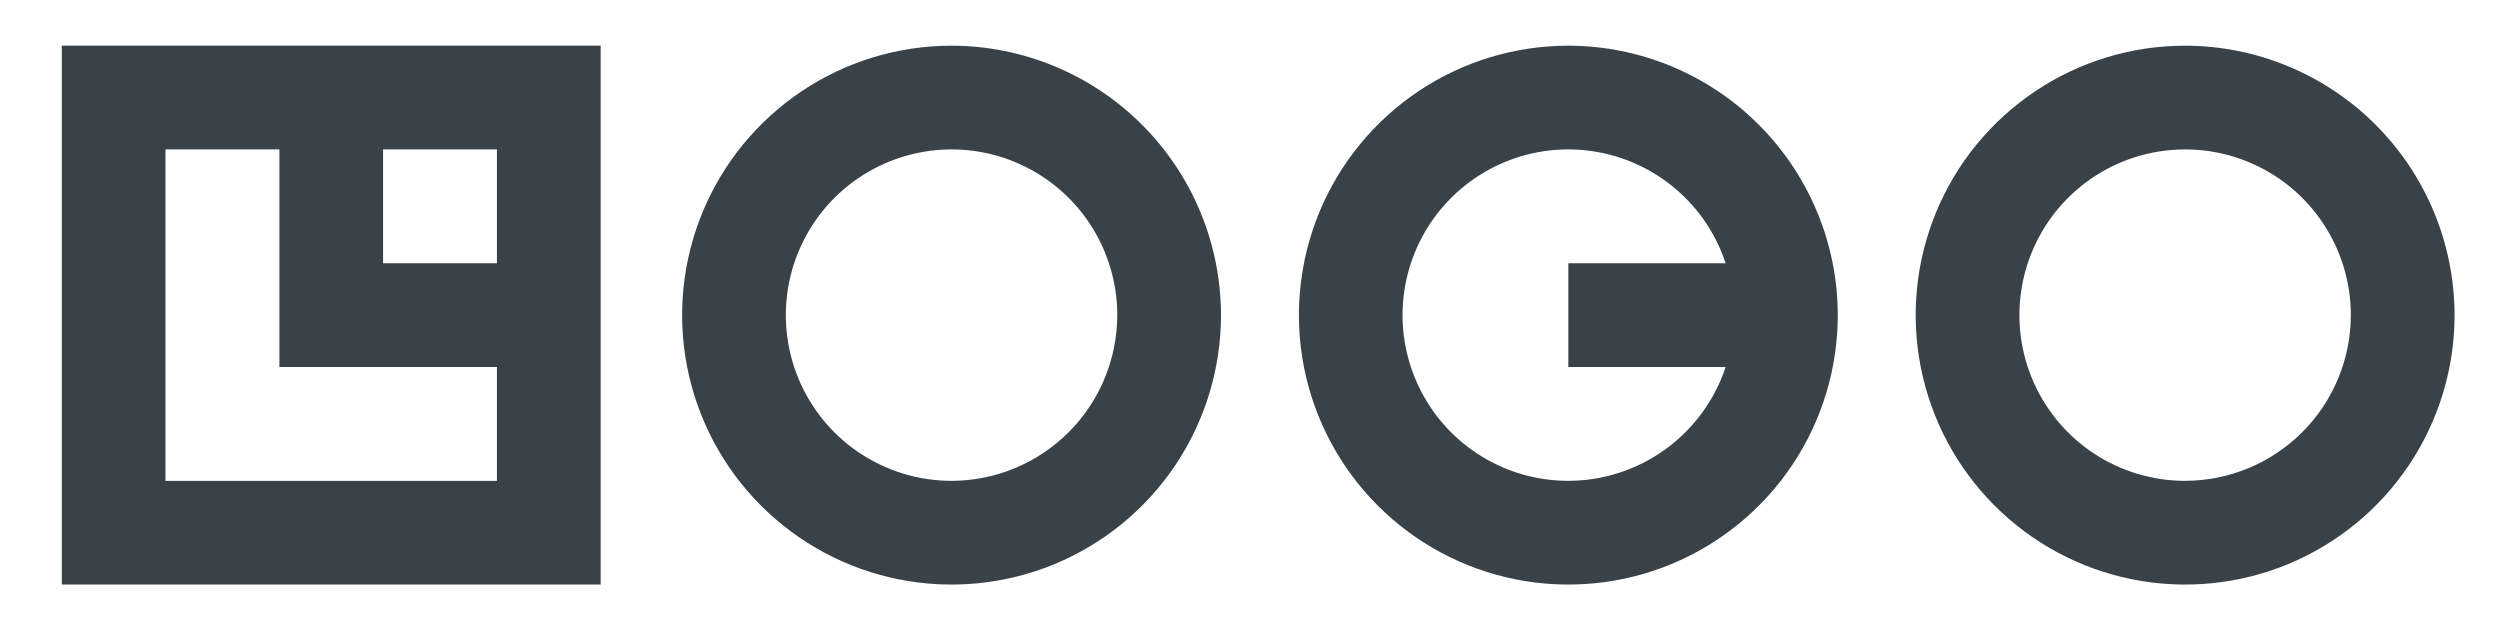
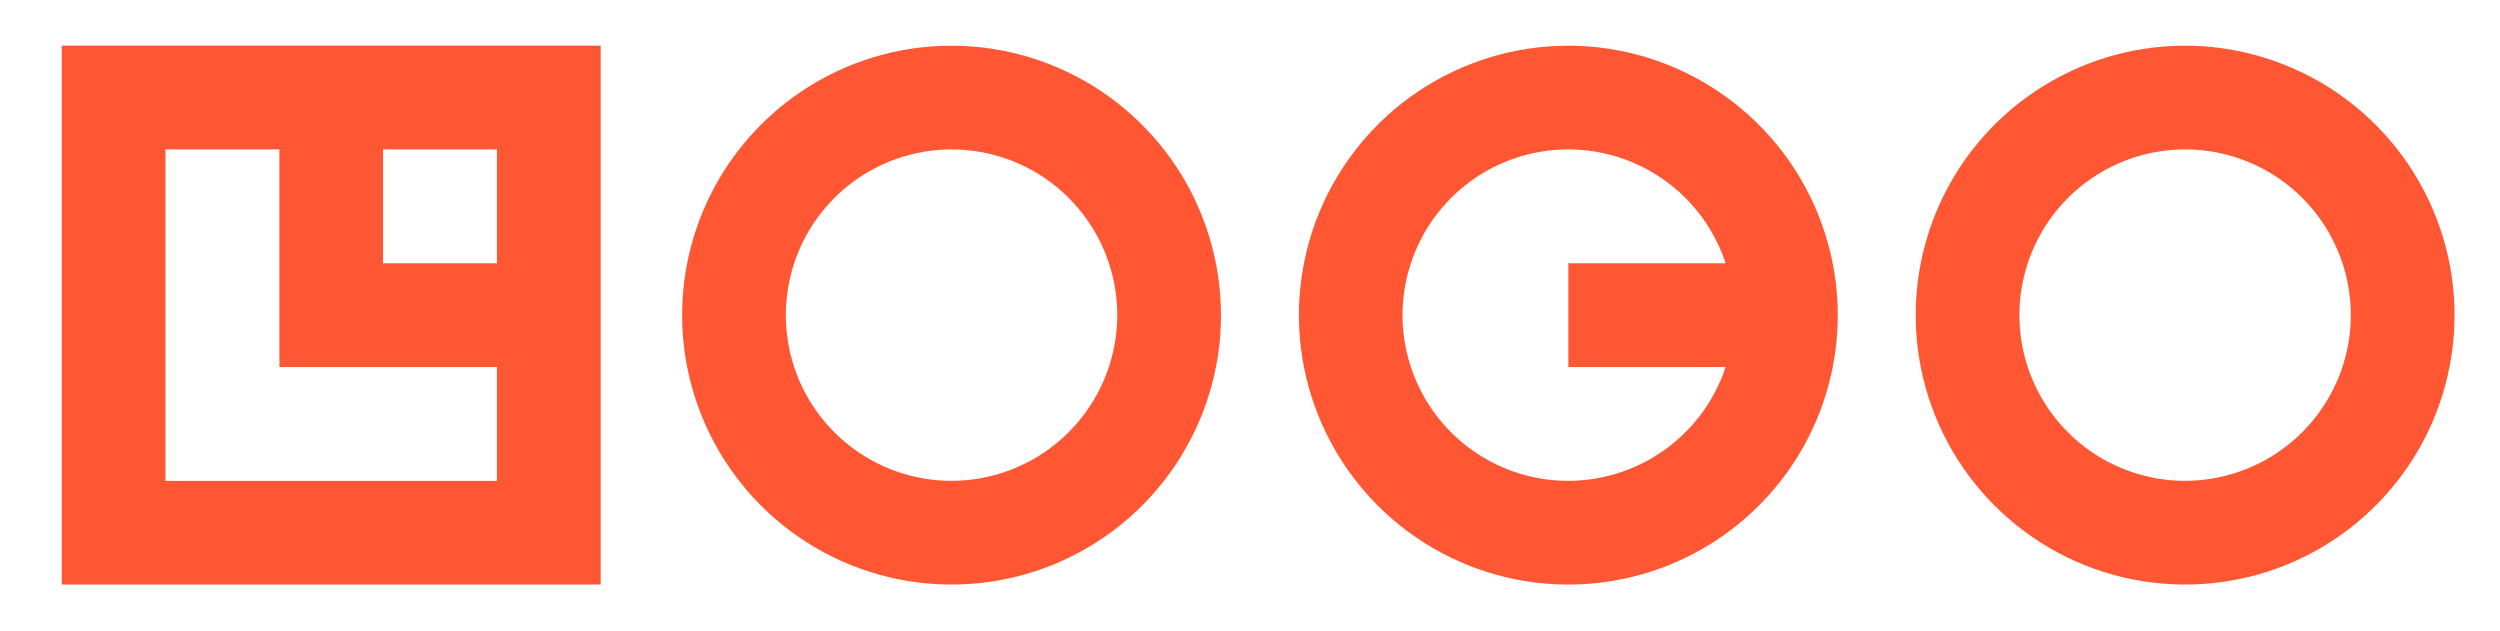
<svg xmlns="http://www.w3.org/2000/svg" id="logo-11" width="119" height="30" viewBox="0 0 119 30" fill="none">
-   <path d="M2.941 27.825H28.591V2.175H2.941V27.825ZM23.654 12.532H18.234V7.112H23.654V12.532ZM7.877 7.112H13.3V17.468H23.654V22.888H7.877V7.112ZM45.294 2.175C42.757 2.175 40.278 2.927 38.169 4.336C36.06 5.746 34.416 7.749 33.445 10.092C32.474 12.436 32.221 15.014 32.715 17.502C33.21 19.99 34.432 22.275 36.225 24.069C38.019 25.862 40.304 27.084 42.792 27.579C45.28 28.073 47.858 27.82 50.202 26.849C52.545 25.878 54.548 24.234 55.958 22.125C57.367 20.016 58.119 17.537 58.119 15C58.115 11.6 56.763 8.34 54.358 5.936C51.954 3.531 48.694 2.179 45.294 2.175V2.175ZM45.294 22.888C43.734 22.888 42.209 22.425 40.912 21.559C39.614 20.692 38.603 19.46 38.006 18.019C37.409 16.577 37.253 14.991 37.557 13.461C37.862 11.931 38.613 10.525 39.716 9.422C40.819 8.319 42.225 7.568 43.755 7.264C45.285 6.959 46.871 7.115 48.313 7.712C49.754 8.309 50.986 9.32 51.853 10.618C52.719 11.915 53.182 13.44 53.182 15C53.179 17.091 52.347 19.096 50.868 20.574C49.389 22.053 47.385 22.885 45.294 22.888V22.888ZM104.013 2.175C101.476 2.175 98.997 2.927 96.888 4.336C94.778 5.745 93.134 7.748 92.163 10.091C91.193 12.435 90.939 15.014 91.433 17.501C91.928 19.989 93.149 22.275 94.943 24.068C96.737 25.862 99.022 27.084 101.51 27.578C103.997 28.073 106.576 27.82 108.92 26.849C111.263 25.878 113.266 24.234 114.675 22.125C116.085 20.016 116.837 17.537 116.837 15C116.833 11.6 115.481 8.34 113.077 5.936C110.673 3.532 107.413 2.179 104.013 2.175V2.175ZM104.013 22.888C102.453 22.888 100.928 22.426 99.63 21.559C98.333 20.692 97.322 19.461 96.725 18.019C96.127 16.578 95.971 14.992 96.275 13.462C96.58 11.932 97.331 10.526 98.434 9.423C99.537 8.319 100.943 7.568 102.473 7.264C104.003 6.959 105.589 7.115 107.03 7.712C108.472 8.309 109.704 9.32 110.571 10.618C111.437 11.915 111.9 13.44 111.9 15C111.897 17.091 111.065 19.095 109.586 20.574C108.108 22.052 106.104 22.885 104.013 22.888V22.888ZM74.653 2.175C72.116 2.175 69.637 2.927 67.528 4.336C65.419 5.746 63.775 7.749 62.804 10.092C61.834 12.436 61.58 15.014 62.074 17.502C62.569 19.99 63.791 22.275 65.584 24.069C67.378 25.862 69.663 27.084 72.151 27.579C74.639 28.073 77.217 27.82 79.561 26.849C81.904 25.878 83.907 24.234 85.317 22.125C86.726 20.016 87.478 17.537 87.478 15C87.474 11.6 86.121 8.34 83.717 5.936C81.313 3.531 78.053 2.179 74.653 2.175ZM74.653 22.888C73.199 22.889 71.774 22.488 70.534 21.73C69.294 20.971 68.287 19.885 67.626 18.591C66.964 17.297 66.673 15.845 66.784 14.396C66.896 12.946 67.405 11.556 68.257 10.378C69.109 9.2 70.269 8.281 71.611 7.721C72.952 7.161 74.422 6.982 75.858 7.205C77.295 7.428 78.641 8.043 79.75 8.983C80.859 9.923 81.686 11.152 82.141 12.532H74.653V17.468H82.141C81.62 19.043 80.617 20.415 79.272 21.387C77.928 22.36 76.312 22.885 74.653 22.888V22.888Z" class="ccustom" fill="#394149" />
+   <path d="M2.941 27.825H28.591V2.175H2.941V27.825ZM23.654 12.532H18.234V7.112H23.654V12.532ZM7.877 7.112H13.3V17.468H23.654V22.888H7.877V7.112ZM45.294 2.175C42.757 2.175 40.278 2.927 38.169 4.336C36.06 5.746 34.416 7.749 33.445 10.092C32.474 12.436 32.221 15.014 32.715 17.502C33.21 19.99 34.432 22.275 36.225 24.069C38.019 25.862 40.304 27.084 42.792 27.579C45.28 28.073 47.858 27.82 50.202 26.849C52.545 25.878 54.548 24.234 55.958 22.125C57.367 20.016 58.119 17.537 58.119 15C58.115 11.6 56.763 8.34 54.358 5.936C51.954 3.531 48.694 2.179 45.294 2.175V2.175ZM45.294 22.888C43.734 22.888 42.209 22.425 40.912 21.559C39.614 20.692 38.603 19.46 38.006 18.019C37.409 16.577 37.253 14.991 37.557 13.461C37.862 11.931 38.613 10.525 39.716 9.422C40.819 8.319 42.225 7.568 43.755 7.264C45.285 6.959 46.871 7.115 48.313 7.712C49.754 8.309 50.986 9.32 51.853 10.618C52.719 11.915 53.182 13.44 53.182 15C53.179 17.091 52.347 19.096 50.868 20.574C49.389 22.053 47.385 22.885 45.294 22.888V22.888ZM104.013 2.175C101.476 2.175 98.997 2.927 96.888 4.336C94.778 5.745 93.134 7.748 92.163 10.091C91.193 12.435 90.939 15.014 91.433 17.501C91.928 19.989 93.149 22.275 94.943 24.068C96.737 25.862 99.022 27.084 101.51 27.578C103.997 28.073 106.576 27.82 108.92 26.849C111.263 25.878 113.266 24.234 114.675 22.125C116.085 20.016 116.837 17.537 116.837 15C116.833 11.6 115.481 8.34 113.077 5.936C110.673 3.532 107.413 2.179 104.013 2.175V2.175ZM104.013 22.888C102.453 22.888 100.928 22.426 99.63 21.559C98.333 20.692 97.322 19.461 96.725 18.019C96.127 16.578 95.971 14.992 96.275 13.462C96.58 11.932 97.331 10.526 98.434 9.423C99.537 8.319 100.943 7.568 102.473 7.264C104.003 6.959 105.589 7.115 107.03 7.712C108.472 8.309 109.704 9.32 110.571 10.618C111.437 11.915 111.9 13.44 111.9 15C111.897 17.091 111.065 19.095 109.586 20.574C108.108 22.052 106.104 22.885 104.013 22.888V22.888ZM74.653 2.175C72.116 2.175 69.637 2.927 67.528 4.336C65.419 5.746 63.775 7.749 62.804 10.092C61.834 12.436 61.58 15.014 62.074 17.502C62.569 19.99 63.791 22.275 65.584 24.069C67.378 25.862 69.663 27.084 72.151 27.579C74.639 28.073 77.217 27.82 79.561 26.849C81.904 25.878 83.907 24.234 85.317 22.125C86.726 20.016 87.478 17.537 87.478 15C87.474 11.6 86.121 8.34 83.717 5.936C81.313 3.531 78.053 2.179 74.653 2.175ZM74.653 22.888C73.199 22.889 71.774 22.488 70.534 21.73C69.294 20.971 68.287 19.885 67.626 18.591C66.964 17.297 66.673 15.845 66.784 14.396C66.896 12.946 67.405 11.556 68.257 10.378C69.109 9.2 70.269 8.281 71.611 7.721C72.952 7.161 74.422 6.982 75.858 7.205C77.295 7.428 78.641 8.043 79.75 8.983C80.859 9.923 81.686 11.152 82.141 12.532H74.653V17.468H82.141C81.62 19.043 80.617 20.415 79.272 21.387C77.928 22.36 76.312 22.885 74.653 22.888V22.888Z" class="ccustom" fill="#ff5733" />
</svg>
